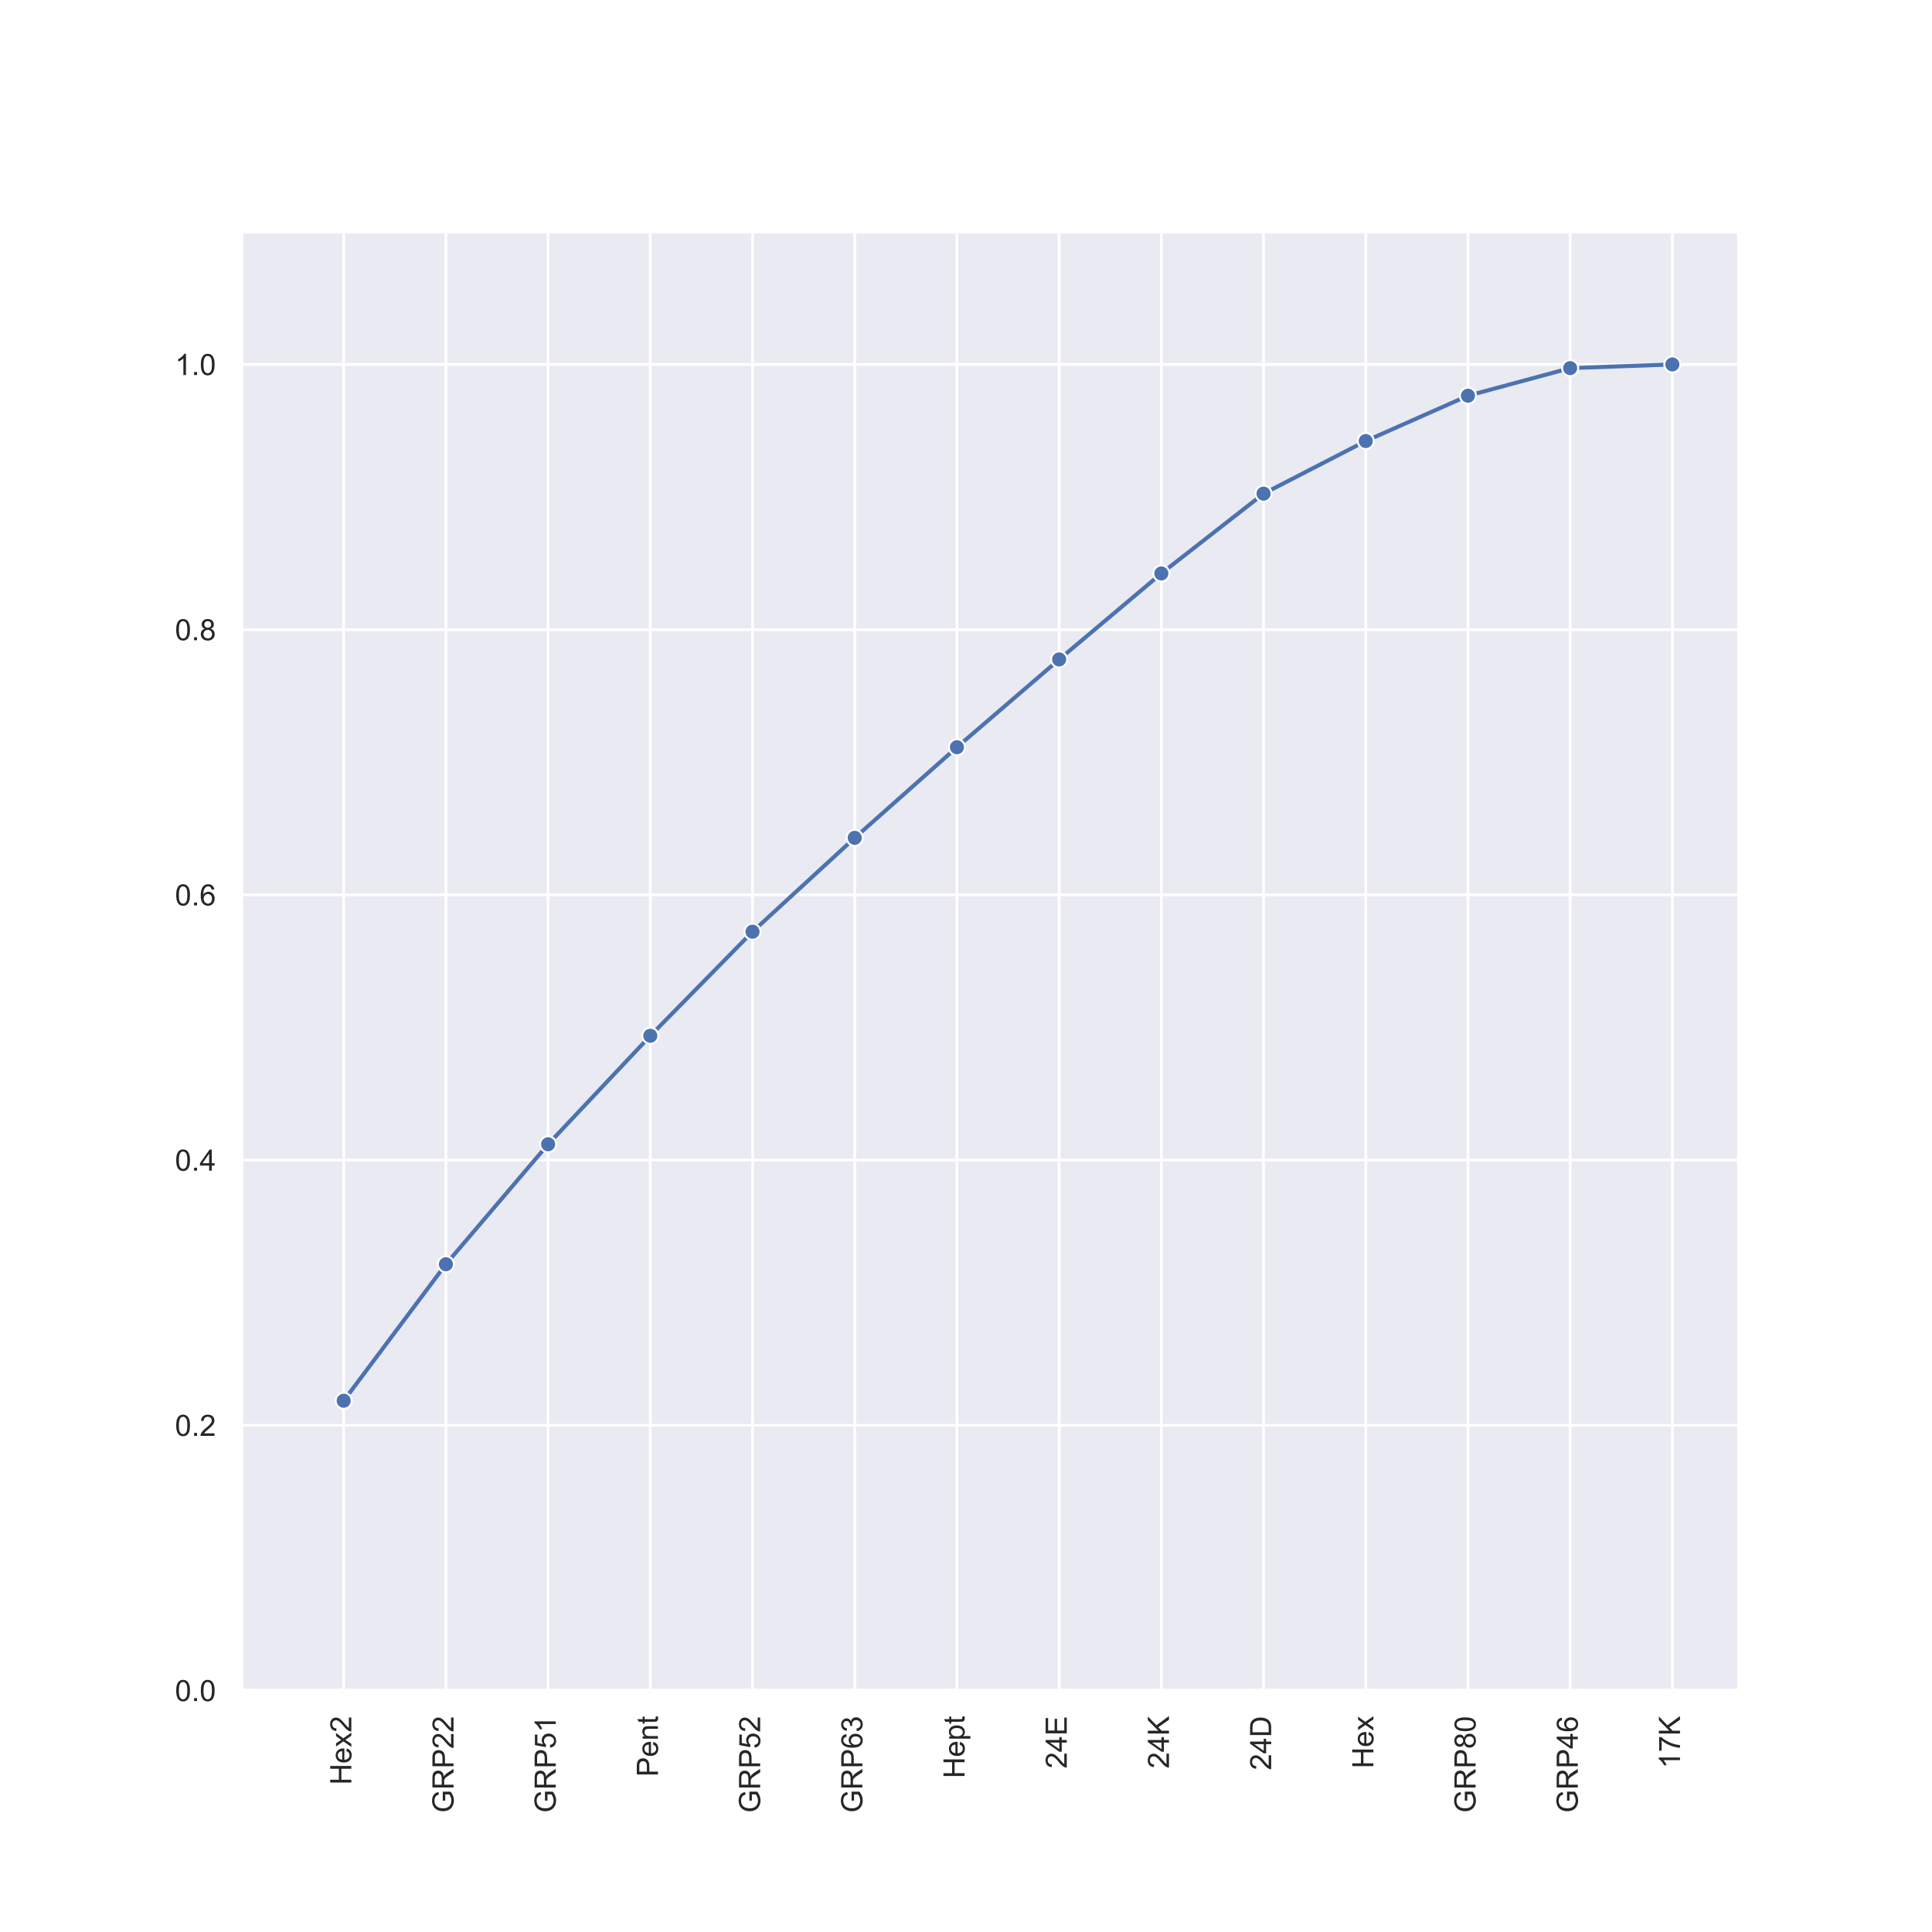
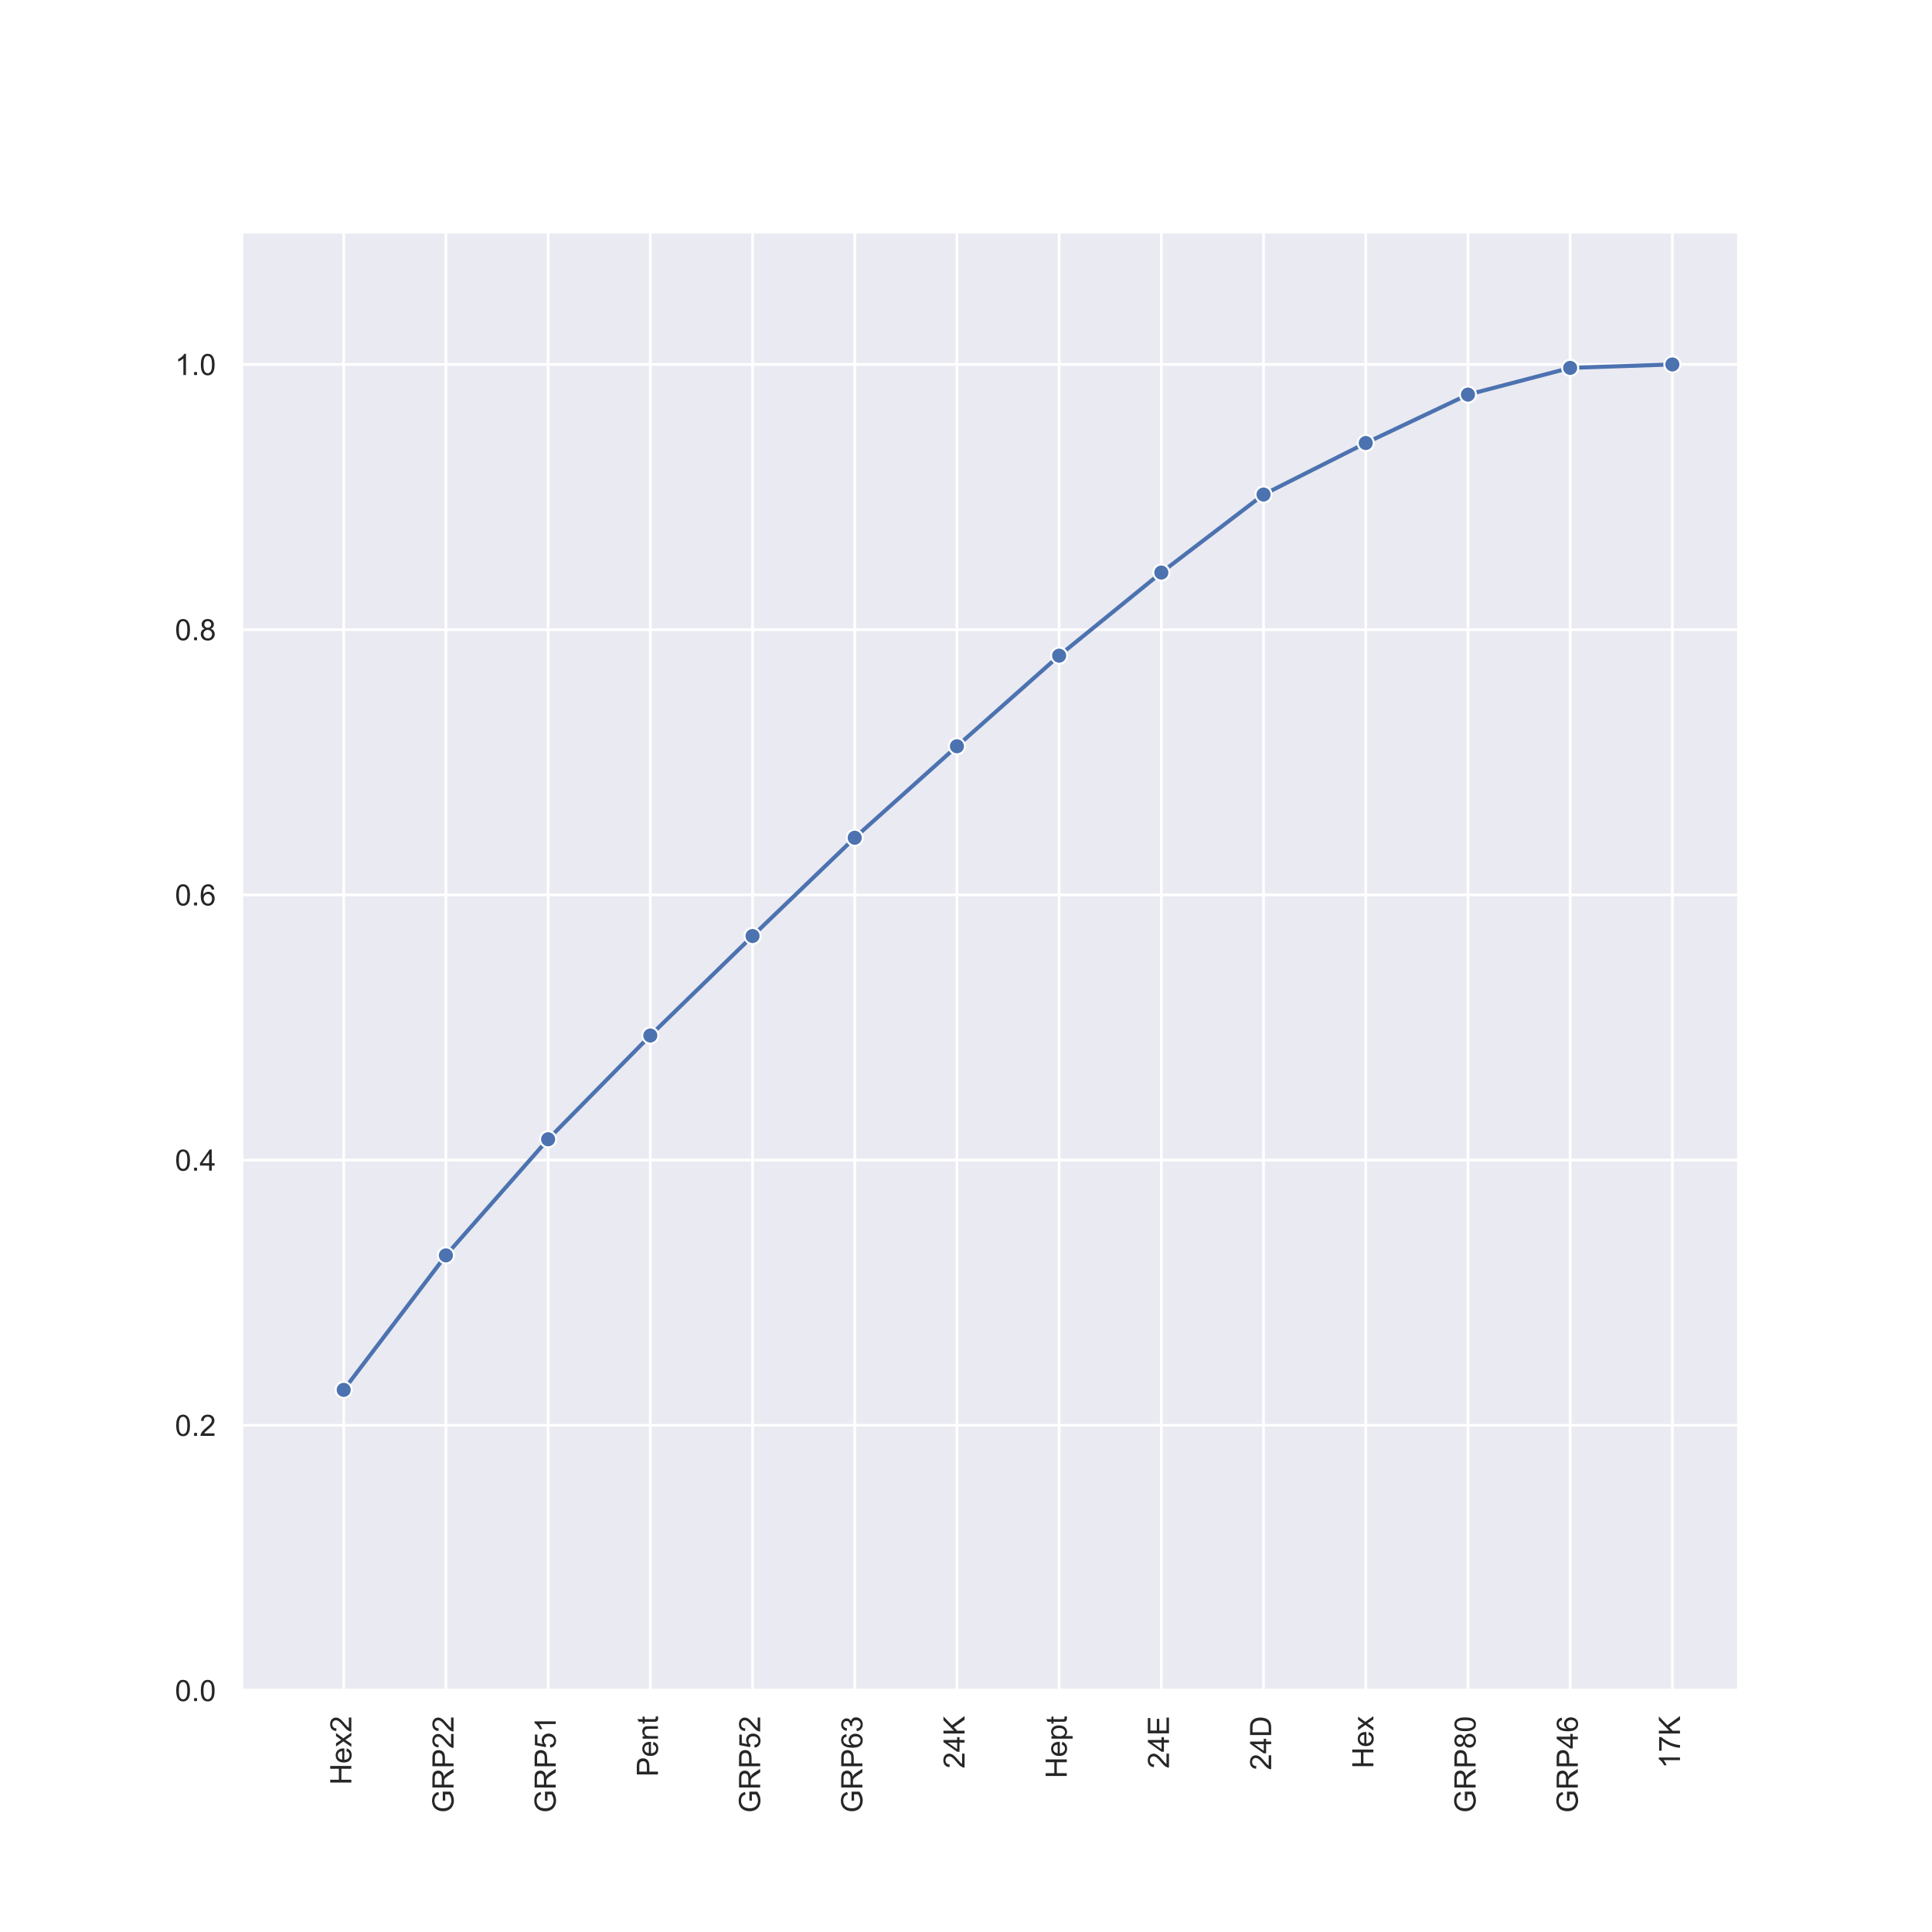
<svg xmlns="http://www.w3.org/2000/svg" xmlns:xlink="http://www.w3.org/1999/xlink" height="720pt" version="1.1" viewBox="0 0 720 720" width="720pt">
  <defs>
    <style type="text/css">
*{stroke-linecap:butt;stroke-linejoin:round;}
  </style>
  </defs>
  <g id="figure_1">
    <g id="patch_1">
      <path d="M 0 720  L 720 720  L 720 0  L 0 0  z " style="fill:#ffffff;" />
    </g>
    <g id="axes_1">
      <g id="patch_2">
        <path d="M 90 630  L 648 630  L 648 86.4  L 90 86.4  z " style="fill:#eaeaf2;" />
      </g>
      <g id="matplotlib.axis_1">
        <g id="xtick_1">
          <g id="line2d_1">
-             <path clip-path="url(#p0954798d86)" d="M 90 630  L 90 86.4  " style="fill:none;stroke:#ffffff;stroke-linecap:round;" />
+             <path clip-path="url(#p77f72cee4c)" d="M 90 630  L 90 86.4  " style="fill:none;stroke:#ffffff;stroke-linecap:round;" />
          </g>
        </g>
        <g id="xtick_2">
          <g id="line2d_2">
-             <path clip-path="url(#p0954798d86)" d="M 128.089 630  L 128.089 86.4  " style="fill:none;stroke:#ffffff;stroke-linecap:round;" />
+             <path clip-path="url(#p77f72cee4c)" d="M 128.089 630  L 128.089 86.4  " style="fill:none;stroke:#ffffff;stroke-linecap:round;" />
          </g>
          <g id="text_1">
            <defs>
              <path d="M 8.016 0  L 8.016 71.578  L 17.484 71.578  L 17.484 42.188  L 54.688 42.188  L 54.688 71.578  L 64.156 71.578  L 64.156 0  L 54.688 0  L 54.688 33.734  L 17.484 33.734  L 17.484 0  z " id="ArialMT-72" />
              <path d="M 42.094 16.703  L 51.172 15.578  Q 49.031 7.625 43.219 3.219  Q 37.406 -1.172 28.375 -1.172  Q 17 -1.172 10.328 5.828  Q 3.656 12.844 3.656 25.484  Q 3.656 38.578 10.391 45.797  Q 17.141 53.031 27.875 53.031  Q 38.281 53.031 44.875 45.953  Q 51.469 38.875 51.469 26.031  Q 51.469 25.25 51.422 23.688  L 12.75 23.688  Q 13.234 15.141 17.578 10.594  Q 21.922 6.062 28.422 6.062  Q 33.25 6.062 36.672 8.594  Q 40.094 11.141 42.094 16.703  z M 13.234 30.906  L 42.188 30.906  Q 41.609 37.453 38.875 40.719  Q 34.672 45.797 27.984 45.797  Q 21.922 45.797 17.797 41.75  Q 13.672 37.703 13.234 30.906  z " id="ArialMT-101" />
              <path d="M 0.734 0  L 19.672 26.953  L 2.156 51.859  L 13.141 51.859  L 21.094 39.703  Q 23.344 36.234 24.703 33.891  Q 26.859 37.109 28.656 39.594  L 37.406 51.859  L 47.906 51.859  L 29.984 27.438  L 49.266 0  L 38.484 0  L 27.828 16.109  L 25 20.453  L 11.375 0  z " id="ArialMT-120" />
              <path d="M 50.344 8.453  L 50.344 0  L 3.031 0  Q 2.938 3.172 4.047 6.109  Q 5.859 10.938 9.828 15.625  Q 13.812 20.312 21.344 26.469  Q 33.016 36.031 37.109 41.625  Q 41.219 47.219 41.219 52.203  Q 41.219 57.422 37.469 61  Q 33.734 64.594 27.734 64.594  Q 21.391 64.594 17.578 60.781  Q 13.766 56.984 13.719 50.25  L 4.688 51.172  Q 5.609 61.281 11.656 66.578  Q 17.719 71.875 27.938 71.875  Q 38.234 71.875 44.234 66.156  Q 50.25 60.453 50.25 52  Q 50.25 47.703 48.484 43.547  Q 46.734 39.406 42.656 34.812  Q 38.578 30.219 29.109 22.219  Q 21.188 15.578 18.938 13.203  Q 16.703 10.844 15.234 8.453  z " id="ArialMT-50" />
            </defs>
            <g style="fill:#262626;" transform="translate(130.9324 665.1781)rotate(-90)scale(0.11 -0.11)">
              <use xlink:href="#ArialMT-72" />
              <use x="72.217" xlink:href="#ArialMT-101" />
              <use x="127.832" xlink:href="#ArialMT-120" />
              <use x="177.832" xlink:href="#ArialMT-50" />
            </g>
          </g>
        </g>
        <g id="xtick_3">
          <g id="line2d_3">
-             <path clip-path="url(#p0954798d86)" d="M 166.177 630  L 166.177 86.4  " style="fill:none;stroke:#ffffff;stroke-linecap:round;" />
+             <path clip-path="url(#p77f72cee4c)" d="M 166.177 630  L 166.177 86.4  " style="fill:none;stroke:#ffffff;stroke-linecap:round;" />
          </g>
          <g id="text_2">
            <defs>
              <path d="M 41.219 28.078  L 41.219 36.469  L 71.531 36.531  L 71.531 9.969  Q 64.547 4.391 57.125 1.578  Q 49.703 -1.219 41.891 -1.219  Q 31.344 -1.219 22.719 3.297  Q 14.109 7.812 9.719 16.359  Q 5.328 24.906 5.328 35.453  Q 5.328 45.906 9.688 54.953  Q 14.062 64.016 22.266 68.406  Q 30.469 72.797 41.156 72.797  Q 48.922 72.797 55.188 70.281  Q 61.469 67.781 65.031 63.281  Q 68.609 58.797 70.453 51.562  L 61.922 49.219  Q 60.297 54.688 57.906 57.812  Q 55.516 60.938 51.062 62.812  Q 46.625 64.703 41.219 64.703  Q 34.719 64.703 29.984 62.719  Q 25.25 60.75 22.344 57.516  Q 19.438 54.297 17.828 50.438  Q 15.094 43.797 15.094 36.031  Q 15.094 26.469 18.391 20.016  Q 21.688 13.578 27.984 10.453  Q 34.281 7.328 41.359 7.328  Q 47.516 7.328 53.375 9.688  Q 59.234 12.062 62.25 14.75  L 62.25 28.078  z " id="ArialMT-71" />
              <path d="M 7.859 0  L 7.859 71.578  L 39.594 71.578  Q 49.172 71.578 54.141 69.641  Q 59.125 67.719 62.109 62.828  Q 65.094 57.953 65.094 52.047  Q 65.094 44.438 60.156 39.203  Q 55.219 33.984 44.922 32.562  Q 48.688 30.766 50.641 29  Q 54.781 25.203 58.5 19.484  L 70.953 0  L 59.031 0  L 49.562 14.891  Q 45.406 21.344 42.719 24.75  Q 40.047 28.172 37.922 29.531  Q 35.797 30.906 33.594 31.453  Q 31.984 31.781 28.328 31.781  L 17.328 31.781  L 17.328 0  z M 17.328 39.984  L 37.703 39.984  Q 44.188 39.984 47.844 41.328  Q 51.516 42.672 53.422 45.625  Q 55.328 48.578 55.328 52.047  Q 55.328 57.125 51.641 60.391  Q 47.953 63.672 39.984 63.672  L 17.328 63.672  z " id="ArialMT-82" />
              <path d="M 7.719 0  L 7.719 71.578  L 34.719 71.578  Q 41.844 71.578 45.609 70.906  Q 50.875 70.016 54.438 67.547  Q 58.016 65.094 60.188 60.641  Q 62.359 56.203 62.359 50.875  Q 62.359 41.75 56.547 35.422  Q 50.734 29.109 35.547 29.109  L 17.188 29.109  L 17.188 0  z M 17.188 37.547  L 35.688 37.547  Q 44.875 37.547 48.734 40.969  Q 52.594 44.391 52.594 50.594  Q 52.594 55.078 50.312 58.266  Q 48.047 61.469 44.344 62.5  Q 41.938 63.141 35.5 63.141  L 17.188 63.141  z " id="ArialMT-80" />
            </defs>
            <g style="fill:#262626;" transform="translate(169.0211 675.5714)rotate(-90)scale(0.11 -0.11)">
              <use xlink:href="#ArialMT-71" />
              <use x="77.783" xlink:href="#ArialMT-82" />
              <use x="150" xlink:href="#ArialMT-80" />
              <use x="216.699" xlink:href="#ArialMT-50" />
              <use x="272.314" xlink:href="#ArialMT-50" />
            </g>
          </g>
        </g>
        <g id="xtick_4">
          <g id="line2d_4">
-             <path clip-path="url(#p0954798d86)" d="M 204.266 630  L 204.266 86.4  " style="fill:none;stroke:#ffffff;stroke-linecap:round;" />
+             <path clip-path="url(#p77f72cee4c)" d="M 204.266 630  L 204.266 86.4  " style="fill:none;stroke:#ffffff;stroke-linecap:round;" />
          </g>
          <g id="text_3">
            <defs>
              <path d="M 4.156 18.75  L 13.375 19.531  Q 14.406 12.797 18.141 9.391  Q 21.875 6 27.156 6  Q 33.5 6 37.891 10.781  Q 42.281 15.578 42.281 23.484  Q 42.281 31 38.062 35.344  Q 33.844 39.703 27 39.703  Q 22.75 39.703 19.328 37.766  Q 15.922 35.844 13.969 32.766  L 5.719 33.844  L 12.641 70.609  L 48.25 70.609  L 48.25 62.203  L 19.672 62.203  L 15.828 42.969  Q 22.266 47.469 29.344 47.469  Q 38.719 47.469 45.156 40.969  Q 51.609 34.469 51.609 24.266  Q 51.609 14.547 45.953 7.469  Q 39.062 -1.219 27.156 -1.219  Q 17.391 -1.219 11.203 4.25  Q 5.031 9.719 4.156 18.75  z " id="ArialMT-53" />
              <path d="M 37.25 0  L 28.469 0  L 28.469 56  Q 25.297 52.984 20.141 49.953  Q 14.984 46.922 10.891 45.406  L 10.891 53.906  Q 18.266 57.375 23.781 62.297  Q 29.297 67.234 31.594 71.875  L 37.25 71.875  z " id="ArialMT-49" />
            </defs>
            <g style="fill:#262626;" transform="translate(207.1099 675.5714)rotate(-90)scale(0.11 -0.11)">
              <use xlink:href="#ArialMT-71" />
              <use x="77.783" xlink:href="#ArialMT-82" />
              <use x="150" xlink:href="#ArialMT-80" />
              <use x="216.699" xlink:href="#ArialMT-53" />
              <use x="272.314" xlink:href="#ArialMT-49" />
            </g>
          </g>
        </g>
        <g id="xtick_5">
          <g id="line2d_5">
-             <path clip-path="url(#p0954798d86)" d="M 242.355 630  L 242.355 86.4  " style="fill:none;stroke:#ffffff;stroke-linecap:round;" />
+             <path clip-path="url(#p77f72cee4c)" d="M 242.355 630  L 242.355 86.4  " style="fill:none;stroke:#ffffff;stroke-linecap:round;" />
          </g>
          <g id="text_4">
            <defs>
              <path d="M 6.594 0  L 6.594 51.859  L 14.5 51.859  L 14.5 44.484  Q 20.219 53.031 31 53.031  Q 35.688 53.031 39.625 51.344  Q 43.562 49.656 45.516 46.922  Q 47.469 44.188 48.25 40.438  Q 48.734 37.984 48.734 31.891  L 48.734 0  L 39.938 0  L 39.938 31.547  Q 39.938 36.922 38.906 39.578  Q 37.891 42.234 35.281 43.812  Q 32.672 45.406 29.156 45.406  Q 23.531 45.406 19.453 41.844  Q 15.375 38.281 15.375 28.328  L 15.375 0  z " id="ArialMT-110" />
              <path d="M 25.781 7.859  L 27.047 0.094  Q 23.344 -0.688 20.406 -0.688  Q 15.625 -0.688 12.984 0.828  Q 10.359 2.344 9.281 4.812  Q 8.203 7.281 8.203 15.188  L 8.203 45.016  L 1.766 45.016  L 1.766 51.859  L 8.203 51.859  L 8.203 64.703  L 16.938 69.969  L 16.938 51.859  L 25.781 51.859  L 25.781 45.016  L 16.938 45.016  L 16.938 14.703  Q 16.938 10.938 17.406 9.859  Q 17.875 8.797 18.922 8.156  Q 19.969 7.516 21.922 7.516  Q 23.391 7.516 25.781 7.859  z " id="ArialMT-116" />
            </defs>
            <g style="fill:#262626;" transform="translate(245.1986 662.1273)rotate(-90)scale(0.11 -0.11)">
              <use xlink:href="#ArialMT-80" />
              <use x="66.699" xlink:href="#ArialMT-101" />
              <use x="122.314" xlink:href="#ArialMT-110" />
              <use x="177.93" xlink:href="#ArialMT-116" />
            </g>
          </g>
        </g>
        <g id="xtick_6">
          <g id="line2d_6">
-             <path clip-path="url(#p0954798d86)" d="M 280.444 630  L 280.444 86.4  " style="fill:none;stroke:#ffffff;stroke-linecap:round;" />
+             <path clip-path="url(#p77f72cee4c)" d="M 280.444 630  L 280.444 86.4  " style="fill:none;stroke:#ffffff;stroke-linecap:round;" />
          </g>
          <g id="text_5">
            <g style="fill:#262626;" transform="translate(283.2874 675.5714)rotate(-90)scale(0.11 -0.11)">
              <use xlink:href="#ArialMT-71" />
              <use x="77.783" xlink:href="#ArialMT-82" />
              <use x="150" xlink:href="#ArialMT-80" />
              <use x="216.699" xlink:href="#ArialMT-53" />
              <use x="272.314" xlink:href="#ArialMT-50" />
            </g>
          </g>
        </g>
        <g id="xtick_7">
          <g id="line2d_7">
-             <path clip-path="url(#p0954798d86)" d="M 318.532 630  L 318.532 86.4  " style="fill:none;stroke:#ffffff;stroke-linecap:round;" />
+             <path clip-path="url(#p77f72cee4c)" d="M 318.532 630  L 318.532 86.4  " style="fill:none;stroke:#ffffff;stroke-linecap:round;" />
          </g>
          <g id="text_6">
            <defs>
              <path d="M 49.75 54.047  L 41.016 53.375  Q 39.844 58.547 37.703 60.891  Q 34.125 64.656 28.906 64.656  Q 24.703 64.656 21.531 62.312  Q 17.391 59.281 14.984 53.469  Q 12.594 47.656 12.5 36.922  Q 15.672 41.75 20.266 44.094  Q 24.859 46.438 29.891 46.438  Q 38.672 46.438 44.844 39.969  Q 51.031 33.5 51.031 23.25  Q 51.031 16.5 48.125 10.719  Q 45.219 4.938 40.141 1.859  Q 35.062 -1.219 28.609 -1.219  Q 17.625 -1.219 10.688 6.859  Q 3.766 14.938 3.766 33.5  Q 3.766 54.25 11.422 63.672  Q 18.109 71.875 29.438 71.875  Q 37.891 71.875 43.281 67.141  Q 48.688 62.406 49.75 54.047  z M 13.875 23.188  Q 13.875 18.656 15.797 14.5  Q 17.719 10.359 21.188 8.172  Q 24.656 6 28.469 6  Q 34.031 6 38.031 10.484  Q 42.047 14.984 42.047 22.703  Q 42.047 30.125 38.078 34.391  Q 34.125 38.672 28.125 38.672  Q 22.172 38.672 18.016 34.391  Q 13.875 30.125 13.875 23.188  z " id="ArialMT-54" />
              <path d="M 4.203 18.891  L 12.984 20.062  Q 14.5 12.594 18.141 9.297  Q 21.781 6 27 6  Q 33.203 6 37.469 10.297  Q 41.75 14.594 41.75 20.953  Q 41.75 27 37.797 30.922  Q 33.844 34.859 27.734 34.859  Q 25.25 34.859 21.531 33.891  L 22.516 41.609  Q 23.391 41.5 23.922 41.5  Q 29.547 41.5 34.031 44.422  Q 38.531 47.359 38.531 53.469  Q 38.531 58.297 35.25 61.469  Q 31.984 64.656 26.812 64.656  Q 21.688 64.656 18.266 61.422  Q 14.844 58.203 13.875 51.766  L 5.078 53.328  Q 6.688 62.156 12.391 67.016  Q 18.109 71.875 26.609 71.875  Q 32.469 71.875 37.391 69.359  Q 42.328 66.844 44.938 62.5  Q 47.562 58.156 47.562 53.266  Q 47.562 48.641 45.062 44.828  Q 42.578 41.016 37.703 38.766  Q 44.047 37.312 47.562 32.688  Q 51.078 28.078 51.078 21.141  Q 51.078 11.766 44.234 5.25  Q 37.406 -1.266 26.953 -1.266  Q 17.531 -1.266 11.297 4.344  Q 5.078 9.969 4.203 18.891  z " id="ArialMT-51" />
            </defs>
            <g style="fill:#262626;" transform="translate(321.3761 675.5714)rotate(-90)scale(0.11 -0.11)">
              <use xlink:href="#ArialMT-71" />
              <use x="77.783" xlink:href="#ArialMT-82" />
              <use x="150" xlink:href="#ArialMT-80" />
              <use x="216.699" xlink:href="#ArialMT-54" />
              <use x="272.314" xlink:href="#ArialMT-51" />
            </g>
          </g>
        </g>
        <g id="xtick_8">
          <g id="line2d_8">
-             <path clip-path="url(#p0954798d86)" d="M 356.621 630  L 356.621 86.4  " style="fill:none;stroke:#ffffff;stroke-linecap:round;" />
+             <path clip-path="url(#p77f72cee4c)" d="M 356.621 630  L 356.621 86.4  " style="fill:none;stroke:#ffffff;stroke-linecap:round;" />
          </g>
          <g id="text_7">
            <defs>
+               <path d="M 32.328 0  L 32.328 17.141  L 1.266 17.141  L 1.266 25.203  L 33.938 71.578  L 41.109 71.578  L 41.109 25.203  L 50.781 25.203  L 50.781 17.141  L 41.109 17.141  L 41.109 0  z M 32.328 25.203  L 32.328 57.469  L 9.906 25.203  z " id="ArialMT-52" />
+               <path d="M 7.328 0  L 7.328 71.578  L 16.797 71.578  L 16.797 36.078  L 52.344 71.578  L 65.188 71.578  L 35.156 42.578  L 66.5 0  L 54 0  L 28.516 36.234  L 16.797 24.812  L 16.797 0  z " id="ArialMT-75" />
+             </defs>
+             <g style="fill:#262626;" transform="translate(359.4648 659.0714)rotate(-90)scale(0.11 -0.11)">
+               <use xlink:href="#ArialMT-50" />
+               <use x="55.615" xlink:href="#ArialMT-52" />
+               <use x="111.23" xlink:href="#ArialMT-75" />
+             </g>
+           </g>
+         </g>
+         <g id="xtick_9">
+           <g id="line2d_9">
+             <path clip-path="url(#p77f72cee4c)" d="M 394.71 630  L 394.71 86.4  " style="fill:none;stroke:#ffffff;stroke-linecap:round;" />
+           </g>
+           <g id="text_8">
+             <defs>
              <path d="M 6.594 -19.875  L 6.594 51.859  L 14.594 51.859  L 14.594 45.125  Q 17.438 49.078 21 51.047  Q 24.562 53.031 29.641 53.031  Q 36.281 53.031 41.359 49.609  Q 46.438 46.188 49.016 39.953  Q 51.609 33.734 51.609 26.312  Q 51.609 18.359 48.75 11.984  Q 45.906 5.609 40.453 2.219  Q 35.016 -1.172 29 -1.172  Q 24.609 -1.172 21.109 0.688  Q 17.625 2.547 15.375 5.375  L 15.375 -19.875  z M 14.547 25.641  Q 14.547 15.625 18.594 10.844  Q 22.656 6.062 28.422 6.062  Q 34.281 6.062 38.453 11.016  Q 42.625 15.969 42.625 26.375  Q 42.625 36.281 38.547 41.203  Q 34.469 46.141 28.812 46.141  Q 23.188 46.141 18.859 40.891  Q 14.547 35.641 14.547 25.641  z " id="ArialMT-112" />
            </defs>
-             <g style="fill:#262626;" transform="translate(359.4648 662.7341)rotate(-90)scale(0.11 -0.11)">
+             <g style="fill:#262626;" transform="translate(397.5536 662.7341)rotate(-90)scale(0.11 -0.11)">
              <use xlink:href="#ArialMT-72" />
              <use x="72.217" xlink:href="#ArialMT-101" />
              <use x="127.832" xlink:href="#ArialMT-112" />
              <use x="183.447" xlink:href="#ArialMT-116" />
            </g>
          </g>
        </g>
-         <g id="xtick_9">
-           <g id="line2d_9">
-             <path clip-path="url(#p0954798d86)" d="M 394.71 630  L 394.71 86.4  " style="fill:none;stroke:#ffffff;stroke-linecap:round;" />
-           </g>
-           <g id="text_8">
-             <defs>
-               <path d="M 32.328 0  L 32.328 17.141  L 1.266 17.141  L 1.266 25.203  L 33.938 71.578  L 41.109 71.578  L 41.109 25.203  L 50.781 25.203  L 50.781 17.141  L 41.109 17.141  L 41.109 0  z M 32.328 25.203  L 32.328 57.469  L 9.906 25.203  z " id="ArialMT-52" />
+         <g id="xtick_10">
+           <g id="line2d_10">
+             <path clip-path="url(#p77f72cee4c)" d="M 432.799 630  L 432.799 86.4  " style="fill:none;stroke:#ffffff;stroke-linecap:round;" />
+           </g>
+           <g id="text_9">
+             <defs>
              <path d="M 7.906 0  L 7.906 71.578  L 59.672 71.578  L 59.672 63.141  L 17.391 63.141  L 17.391 41.219  L 56.984 41.219  L 56.984 32.812  L 17.391 32.812  L 17.391 8.453  L 61.328 8.453  L 61.328 0  z " id="ArialMT-69" />
            </defs>
-             <g style="fill:#262626;" transform="translate(397.5536 659.0714)rotate(-90)scale(0.11 -0.11)">
+             <g style="fill:#262626;" transform="translate(435.6423 659.0714)rotate(-90)scale(0.11 -0.11)">
              <use xlink:href="#ArialMT-50" />
              <use x="55.615" xlink:href="#ArialMT-52" />
              <use x="111.23" xlink:href="#ArialMT-69" />
            </g>
          </g>
        </g>
-         <g id="xtick_10">
-           <g id="line2d_10">
-             <path clip-path="url(#p0954798d86)" d="M 432.799 630  L 432.799 86.4  " style="fill:none;stroke:#ffffff;stroke-linecap:round;" />
-           </g>
-           <g id="text_9">
-             <defs>
-               <path d="M 7.328 0  L 7.328 71.578  L 16.797 71.578  L 16.797 36.078  L 52.344 71.578  L 65.188 71.578  L 35.156 42.578  L 66.5 0  L 54 0  L 28.516 36.234  L 16.797 24.812  L 16.797 0  z " id="ArialMT-75" />
-             </defs>
-             <g style="fill:#262626;" transform="translate(435.6423 659.0714)rotate(-90)scale(0.11 -0.11)">
-               <use xlink:href="#ArialMT-50" />
-               <use x="55.615" xlink:href="#ArialMT-52" />
-               <use x="111.23" xlink:href="#ArialMT-75" />
-             </g>
-           </g>
-         </g>
        <g id="xtick_11">
          <g id="line2d_11">
-             <path clip-path="url(#p0954798d86)" d="M 470.887 630  L 470.887 86.4  " style="fill:none;stroke:#ffffff;stroke-linecap:round;" />
+             <path clip-path="url(#p77f72cee4c)" d="M 470.887 630  L 470.887 86.4  " style="fill:none;stroke:#ffffff;stroke-linecap:round;" />
          </g>
          <g id="text_10">
            <defs>
              <path d="M 7.719 0  L 7.719 71.578  L 32.375 71.578  Q 40.719 71.578 45.125 70.562  Q 51.266 69.141 55.609 65.438  Q 61.281 60.641 64.078 53.188  Q 66.891 45.75 66.891 36.188  Q 66.891 28.031 64.984 21.734  Q 63.094 15.438 60.109 11.297  Q 57.125 7.172 53.578 4.797  Q 50.047 2.438 45.047 1.219  Q 40.047 0 33.547 0  z M 17.188 8.453  L 32.469 8.453  Q 39.547 8.453 43.578 9.766  Q 47.609 11.078 50 13.484  Q 53.375 16.844 55.25 22.531  Q 57.125 28.219 57.125 36.328  Q 57.125 47.562 53.438 53.594  Q 49.75 59.625 44.484 61.672  Q 40.672 63.141 32.234 63.141  L 17.188 63.141  z " id="ArialMT-68" />
            </defs>
            <g style="fill:#262626;" transform="translate(473.731 659.6781)rotate(-90)scale(0.11 -0.11)">
              <use xlink:href="#ArialMT-50" />
              <use x="55.615" xlink:href="#ArialMT-52" />
              <use x="111.23" xlink:href="#ArialMT-68" />
            </g>
          </g>
        </g>
        <g id="xtick_12">
          <g id="line2d_12">
-             <path clip-path="url(#p0954798d86)" d="M 508.976 630  L 508.976 86.4  " style="fill:none;stroke:#ffffff;stroke-linecap:round;" />
+             <path clip-path="url(#p77f72cee4c)" d="M 508.976 630  L 508.976 86.4  " style="fill:none;stroke:#ffffff;stroke-linecap:round;" />
          </g>
          <g id="text_11">
            <g style="fill:#262626;" transform="translate(511.8198 659.0611)rotate(-90)scale(0.11 -0.11)">
              <use xlink:href="#ArialMT-72" />
              <use x="72.217" xlink:href="#ArialMT-101" />
              <use x="127.832" xlink:href="#ArialMT-120" />
            </g>
          </g>
        </g>
        <g id="xtick_13">
          <g id="line2d_13">
-             <path clip-path="url(#p0954798d86)" d="M 547.065 630  L 547.065 86.4  " style="fill:none;stroke:#ffffff;stroke-linecap:round;" />
+             <path clip-path="url(#p77f72cee4c)" d="M 547.065 630  L 547.065 86.4  " style="fill:none;stroke:#ffffff;stroke-linecap:round;" />
          </g>
          <g id="text_12">
            <defs>
              <path d="M 17.672 38.812  Q 12.203 40.828 9.562 44.531  Q 6.938 48.25 6.938 53.422  Q 6.938 61.234 12.547 66.547  Q 18.172 71.875 27.484 71.875  Q 36.859 71.875 42.578 66.422  Q 48.297 60.984 48.297 53.172  Q 48.297 48.188 45.672 44.5  Q 43.062 40.828 37.75 38.812  Q 44.344 36.672 47.781 31.875  Q 51.219 27.094 51.219 20.453  Q 51.219 11.281 44.719 5.031  Q 38.234 -1.219 27.641 -1.219  Q 17.047 -1.219 10.547 5.047  Q 4.047 11.328 4.047 20.703  Q 4.047 27.688 7.594 32.391  Q 11.141 37.109 17.672 38.812  z M 15.922 53.719  Q 15.922 48.641 19.188 45.406  Q 22.469 42.188 27.688 42.188  Q 32.766 42.188 36.016 45.375  Q 39.266 48.578 39.266 53.219  Q 39.266 58.062 35.906 61.359  Q 32.562 64.656 27.594 64.656  Q 22.562 64.656 19.234 61.422  Q 15.922 58.203 15.922 53.719  z M 13.094 20.656  Q 13.094 16.891 14.875 13.375  Q 16.656 9.859 20.172 7.922  Q 23.688 6 27.734 6  Q 34.031 6 38.125 10.047  Q 42.234 14.109 42.234 20.359  Q 42.234 26.703 38.016 30.859  Q 33.797 35.016 27.438 35.016  Q 21.234 35.016 17.156 30.906  Q 13.094 26.812 13.094 20.656  z " id="ArialMT-56" />
              <path d="M 4.156 35.297  Q 4.156 48 6.766 55.734  Q 9.375 63.484 14.516 67.672  Q 19.672 71.875 27.484 71.875  Q 33.25 71.875 37.594 69.547  Q 41.938 67.234 44.766 62.859  Q 47.609 58.5 49.219 52.219  Q 50.828 45.953 50.828 35.297  Q 50.828 22.703 48.234 14.969  Q 45.656 7.234 40.5 3  Q 35.359 -1.219 27.484 -1.219  Q 17.141 -1.219 11.234 6.203  Q 4.156 15.141 4.156 35.297  z M 13.188 35.297  Q 13.188 17.672 17.312 11.828  Q 21.438 6 27.484 6  Q 33.547 6 37.672 11.859  Q 41.797 17.719 41.797 35.297  Q 41.797 52.984 37.672 58.781  Q 33.547 64.594 27.391 64.594  Q 21.344 64.594 17.719 59.469  Q 13.188 52.938 13.188 35.297  z " id="ArialMT-48" />
            </defs>
            <g style="fill:#262626;" transform="translate(549.9085 675.5714)rotate(-90)scale(0.11 -0.11)">
              <use xlink:href="#ArialMT-71" />
              <use x="77.783" xlink:href="#ArialMT-82" />
              <use x="150" xlink:href="#ArialMT-80" />
              <use x="216.699" xlink:href="#ArialMT-56" />
              <use x="272.314" xlink:href="#ArialMT-48" />
            </g>
          </g>
        </g>
        <g id="xtick_14">
          <g id="line2d_14">
-             <path clip-path="url(#p0954798d86)" d="M 585.154 630  L 585.154 86.4  " style="fill:none;stroke:#ffffff;stroke-linecap:round;" />
+             <path clip-path="url(#p77f72cee4c)" d="M 585.154 630  L 585.154 86.4  " style="fill:none;stroke:#ffffff;stroke-linecap:round;" />
          </g>
          <g id="text_13">
            <g style="fill:#262626;" transform="translate(587.9973 675.5714)rotate(-90)scale(0.11 -0.11)">
              <use xlink:href="#ArialMT-71" />
              <use x="77.783" xlink:href="#ArialMT-82" />
              <use x="150" xlink:href="#ArialMT-80" />
              <use x="216.699" xlink:href="#ArialMT-52" />
              <use x="272.314" xlink:href="#ArialMT-54" />
            </g>
          </g>
        </g>
        <g id="xtick_15">
          <g id="line2d_15">
-             <path clip-path="url(#p0954798d86)" d="M 623.242 630  L 623.242 86.4  " style="fill:none;stroke:#ffffff;stroke-linecap:round;" />
+             <path clip-path="url(#p77f72cee4c)" d="M 623.242 630  L 623.242 86.4  " style="fill:none;stroke:#ffffff;stroke-linecap:round;" />
          </g>
          <g id="text_14">
            <defs>
              <path d="M 4.734 62.203  L 4.734 70.656  L 51.078 70.656  L 51.078 63.812  Q 44.234 56.547 37.516 44.484  Q 30.812 32.422 27.156 19.672  Q 24.516 10.688 23.781 0  L 14.75 0  Q 14.891 8.453 18.062 20.406  Q 21.234 32.375 27.172 43.484  Q 33.109 54.594 39.797 62.203  z " id="ArialMT-55" />
            </defs>
            <g style="fill:#262626;" transform="translate(626.086 659.0714)rotate(-90)scale(0.11 -0.11)">
              <use xlink:href="#ArialMT-49" />
              <use x="55.615" xlink:href="#ArialMT-55" />
              <use x="111.23" xlink:href="#ArialMT-75" />
            </g>
          </g>
        </g>
      </g>
      <g id="matplotlib.axis_2">
        <g id="ytick_1">
          <g id="line2d_16">
-             <path clip-path="url(#p0954798d86)" d="M 90 630  L 648 630  " style="fill:none;stroke:#ffffff;stroke-linecap:round;" />
+             <path clip-path="url(#p77f72cee4c)" d="M 90 630  L 648 630  " style="fill:none;stroke:#ffffff;stroke-linecap:round;" />
          </g>
          <g id="text_15">
            <defs>
              <path d="M 9.078 0  L 9.078 10.016  L 19.094 10.016  L 19.094 0  z " id="ArialMT-46" />
            </defs>
            <g style="fill:#262626;" transform="translate(65.21 633.9368)scale(0.11 -0.11)">
              <use xlink:href="#ArialMT-48" />
              <use x="55.615" xlink:href="#ArialMT-46" />
              <use x="83.398" xlink:href="#ArialMT-48" />
            </g>
          </g>
        </g>
        <g id="ytick_2">
          <g id="line2d_17">
-             <path clip-path="url(#p0954798d86)" d="M 90 531.164  L 648 531.164  " style="fill:none;stroke:#ffffff;stroke-linecap:round;" />
+             <path clip-path="url(#p77f72cee4c)" d="M 90 531.164  L 648 531.164  " style="fill:none;stroke:#ffffff;stroke-linecap:round;" />
          </g>
          <g id="text_16">
            <g style="fill:#262626;" transform="translate(65.21 535.1004)scale(0.11 -0.11)">
              <use xlink:href="#ArialMT-48" />
              <use x="55.615" xlink:href="#ArialMT-46" />
              <use x="83.398" xlink:href="#ArialMT-50" />
            </g>
          </g>
        </g>
        <g id="ytick_3">
          <g id="line2d_18">
-             <path clip-path="url(#p0954798d86)" d="M 90 432.327  L 648 432.327  " style="fill:none;stroke:#ffffff;stroke-linecap:round;" />
+             <path clip-path="url(#p77f72cee4c)" d="M 90 432.327  L 648 432.327  " style="fill:none;stroke:#ffffff;stroke-linecap:round;" />
          </g>
          <g id="text_17">
            <g style="fill:#262626;" transform="translate(65.21 436.2641)scale(0.11 -0.11)">
              <use xlink:href="#ArialMT-48" />
              <use x="55.615" xlink:href="#ArialMT-46" />
              <use x="83.398" xlink:href="#ArialMT-52" />
            </g>
          </g>
        </g>
        <g id="ytick_4">
          <g id="line2d_19">
-             <path clip-path="url(#p0954798d86)" d="M 90 333.491  L 648 333.491  " style="fill:none;stroke:#ffffff;stroke-linecap:round;" />
+             <path clip-path="url(#p77f72cee4c)" d="M 90 333.491  L 648 333.491  " style="fill:none;stroke:#ffffff;stroke-linecap:round;" />
          </g>
          <g id="text_18">
            <g style="fill:#262626;" transform="translate(65.21 337.4277)scale(0.11 -0.11)">
              <use xlink:href="#ArialMT-48" />
              <use x="55.615" xlink:href="#ArialMT-46" />
              <use x="83.398" xlink:href="#ArialMT-54" />
            </g>
          </g>
        </g>
        <g id="ytick_5">
          <g id="line2d_20">
-             <path clip-path="url(#p0954798d86)" d="M 90 234.655  L 648 234.655  " style="fill:none;stroke:#ffffff;stroke-linecap:round;" />
+             <path clip-path="url(#p77f72cee4c)" d="M 90 234.655  L 648 234.655  " style="fill:none;stroke:#ffffff;stroke-linecap:round;" />
          </g>
          <g id="text_19">
            <g style="fill:#262626;" transform="translate(65.21 238.5913)scale(0.11 -0.11)">
              <use xlink:href="#ArialMT-48" />
              <use x="55.615" xlink:href="#ArialMT-46" />
              <use x="83.398" xlink:href="#ArialMT-56" />
            </g>
          </g>
        </g>
        <g id="ytick_6">
          <g id="line2d_21">
-             <path clip-path="url(#p0954798d86)" d="M 90 135.818  L 648 135.818  " style="fill:none;stroke:#ffffff;stroke-linecap:round;" />
+             <path clip-path="url(#p77f72cee4c)" d="M 90 135.818  L 648 135.818  " style="fill:none;stroke:#ffffff;stroke-linecap:round;" />
          </g>
          <g id="text_20">
            <g style="fill:#262626;" transform="translate(65.21 139.755)scale(0.11 -0.11)">
              <use xlink:href="#ArialMT-49" />
              <use x="55.615" xlink:href="#ArialMT-46" />
              <use x="83.398" xlink:href="#ArialMT-48" />
            </g>
          </g>
        </g>
      </g>
      <g id="line2d_22">
-         <path clip-path="url(#p0954798d86)" d="M 128.089 522.015  L 166.177 471.137  L 204.266 426.428  L 242.355 386.006  L 280.444 347.223  L 318.532 312.245  L 356.621 278.47  L 394.71 245.753  L 432.799 213.705  L 470.887 183.972  L 508.976 164.354  L 547.065 147.472  L 585.154 137.187  L 623.242 135.818  " style="fill:none;stroke:#4c72b0;stroke-linecap:round;stroke-width:1.5;" />
+         <path clip-path="url(#p77f72cee4c)" d="M 128.089 517.963  L 166.177 467.837  L 204.266 424.569  L 242.355 385.908  L 280.444 348.824  L 318.532 312.21  L 356.621 278.107  L 394.71 244.346  L 432.799 213.372  L 470.887 184.299  L 508.976 165.104  L 547.065 147.056  L 585.154 137.097  L 623.242 135.818  " style="fill:none;stroke:#4c72b0;stroke-linecap:round;stroke-width:1.5;" />
        <defs>
-           <path d="M 0 3  C 0.796 3 1.559 2.684 2.121 2.121  C 2.684 1.559 3 0.796 3 0  C 3 -0.796 2.684 -1.559 2.121 -2.121  C 1.559 -2.684 0.796 -3 0 -3  C -0.796 -3 -1.559 -2.684 -2.121 -2.121  C -2.684 -1.559 -3 -0.796 -3 0  C -3 0.796 -2.684 1.559 -2.121 2.121  C -1.559 2.684 -0.796 3 0 3  z " id="m5f54079f58" style="stroke:#ffffff;stroke-width:0.75;" />
+           <path d="M 0 3  C 0.796 3 1.559 2.684 2.121 2.121  C 2.684 1.559 3 0.796 3 0  C 3 -0.796 2.684 -1.559 2.121 -2.121  C 1.559 -2.684 0.796 -3 0 -3  C -0.796 -3 -1.559 -2.684 -2.121 -2.121  C -2.684 -1.559 -3 -0.796 -3 0  C -3 0.796 -2.684 1.559 -2.121 2.121  C -1.559 2.684 -0.796 3 0 3  z " id="m46cbf772c4" style="stroke:#ffffff;stroke-width:0.75;" />
        </defs>
-         <g clip-path="url(#p0954798d86)">
-           <use style="fill:#4c72b0;stroke:#ffffff;stroke-width:0.75;" x="128.089" xlink:href="#m5f54079f58" y="522.015" />
-           <use style="fill:#4c72b0;stroke:#ffffff;stroke-width:0.75;" x="166.177" xlink:href="#m5f54079f58" y="471.137" />
-           <use style="fill:#4c72b0;stroke:#ffffff;stroke-width:0.75;" x="204.266" xlink:href="#m5f54079f58" y="426.428" />
-           <use style="fill:#4c72b0;stroke:#ffffff;stroke-width:0.75;" x="242.355" xlink:href="#m5f54079f58" y="386.006" />
-           <use style="fill:#4c72b0;stroke:#ffffff;stroke-width:0.75;" x="280.444" xlink:href="#m5f54079f58" y="347.223" />
-           <use style="fill:#4c72b0;stroke:#ffffff;stroke-width:0.75;" x="318.532" xlink:href="#m5f54079f58" y="312.245" />
-           <use style="fill:#4c72b0;stroke:#ffffff;stroke-width:0.75;" x="356.621" xlink:href="#m5f54079f58" y="278.47" />
-           <use style="fill:#4c72b0;stroke:#ffffff;stroke-width:0.75;" x="394.71" xlink:href="#m5f54079f58" y="245.753" />
-           <use style="fill:#4c72b0;stroke:#ffffff;stroke-width:0.75;" x="432.799" xlink:href="#m5f54079f58" y="213.705" />
-           <use style="fill:#4c72b0;stroke:#ffffff;stroke-width:0.75;" x="470.887" xlink:href="#m5f54079f58" y="183.972" />
-           <use style="fill:#4c72b0;stroke:#ffffff;stroke-width:0.75;" x="508.976" xlink:href="#m5f54079f58" y="164.354" />
-           <use style="fill:#4c72b0;stroke:#ffffff;stroke-width:0.75;" x="547.065" xlink:href="#m5f54079f58" y="147.472" />
-           <use style="fill:#4c72b0;stroke:#ffffff;stroke-width:0.75;" x="585.154" xlink:href="#m5f54079f58" y="137.187" />
-           <use style="fill:#4c72b0;stroke:#ffffff;stroke-width:0.75;" x="623.242" xlink:href="#m5f54079f58" y="135.818" />
+         <g clip-path="url(#p77f72cee4c)">
+           <use style="fill:#4c72b0;stroke:#ffffff;stroke-width:0.75;" x="128.089" xlink:href="#m46cbf772c4" y="517.963" />
+           <use style="fill:#4c72b0;stroke:#ffffff;stroke-width:0.75;" x="166.177" xlink:href="#m46cbf772c4" y="467.837" />
+           <use style="fill:#4c72b0;stroke:#ffffff;stroke-width:0.75;" x="204.266" xlink:href="#m46cbf772c4" y="424.569" />
+           <use style="fill:#4c72b0;stroke:#ffffff;stroke-width:0.75;" x="242.355" xlink:href="#m46cbf772c4" y="385.908" />
+           <use style="fill:#4c72b0;stroke:#ffffff;stroke-width:0.75;" x="280.444" xlink:href="#m46cbf772c4" y="348.824" />
+           <use style="fill:#4c72b0;stroke:#ffffff;stroke-width:0.75;" x="318.532" xlink:href="#m46cbf772c4" y="312.21" />
+           <use style="fill:#4c72b0;stroke:#ffffff;stroke-width:0.75;" x="356.621" xlink:href="#m46cbf772c4" y="278.107" />
+           <use style="fill:#4c72b0;stroke:#ffffff;stroke-width:0.75;" x="394.71" xlink:href="#m46cbf772c4" y="244.346" />
+           <use style="fill:#4c72b0;stroke:#ffffff;stroke-width:0.75;" x="432.799" xlink:href="#m46cbf772c4" y="213.372" />
+           <use style="fill:#4c72b0;stroke:#ffffff;stroke-width:0.75;" x="470.887" xlink:href="#m46cbf772c4" y="184.299" />
+           <use style="fill:#4c72b0;stroke:#ffffff;stroke-width:0.75;" x="508.976" xlink:href="#m46cbf772c4" y="165.104" />
+           <use style="fill:#4c72b0;stroke:#ffffff;stroke-width:0.75;" x="547.065" xlink:href="#m46cbf772c4" y="147.056" />
+           <use style="fill:#4c72b0;stroke:#ffffff;stroke-width:0.75;" x="585.154" xlink:href="#m46cbf772c4" y="137.097" />
+           <use style="fill:#4c72b0;stroke:#ffffff;stroke-width:0.75;" x="623.242" xlink:href="#m46cbf772c4" y="135.818" />
        </g>
      </g>
      <g id="patch_3">
        <path d="M 90 630  L 90 86.4  " style="fill:none;stroke:#ffffff;stroke-linecap:square;stroke-linejoin:miter;stroke-width:1.25;" />
      </g>
      <g id="patch_4">
        <path d="M 648 630  L 648 86.4  " style="fill:none;stroke:#ffffff;stroke-linecap:square;stroke-linejoin:miter;stroke-width:1.25;" />
      </g>
      <g id="patch_5">
        <path d="M 90 630  L 648 630  " style="fill:none;stroke:#ffffff;stroke-linecap:square;stroke-linejoin:miter;stroke-width:1.25;" />
      </g>
      <g id="patch_6">
        <path d="M 90 86.4  L 648 86.4  " style="fill:none;stroke:#ffffff;stroke-linecap:square;stroke-linejoin:miter;stroke-width:1.25;" />
      </g>
    </g>
  </g>
  <defs>
-     <clipPath id="p0954798d86">
+     <clipPath id="p77f72cee4c">
      <rect height="543.6" width="558" x="90" y="86.4" />
    </clipPath>
  </defs>
</svg>
